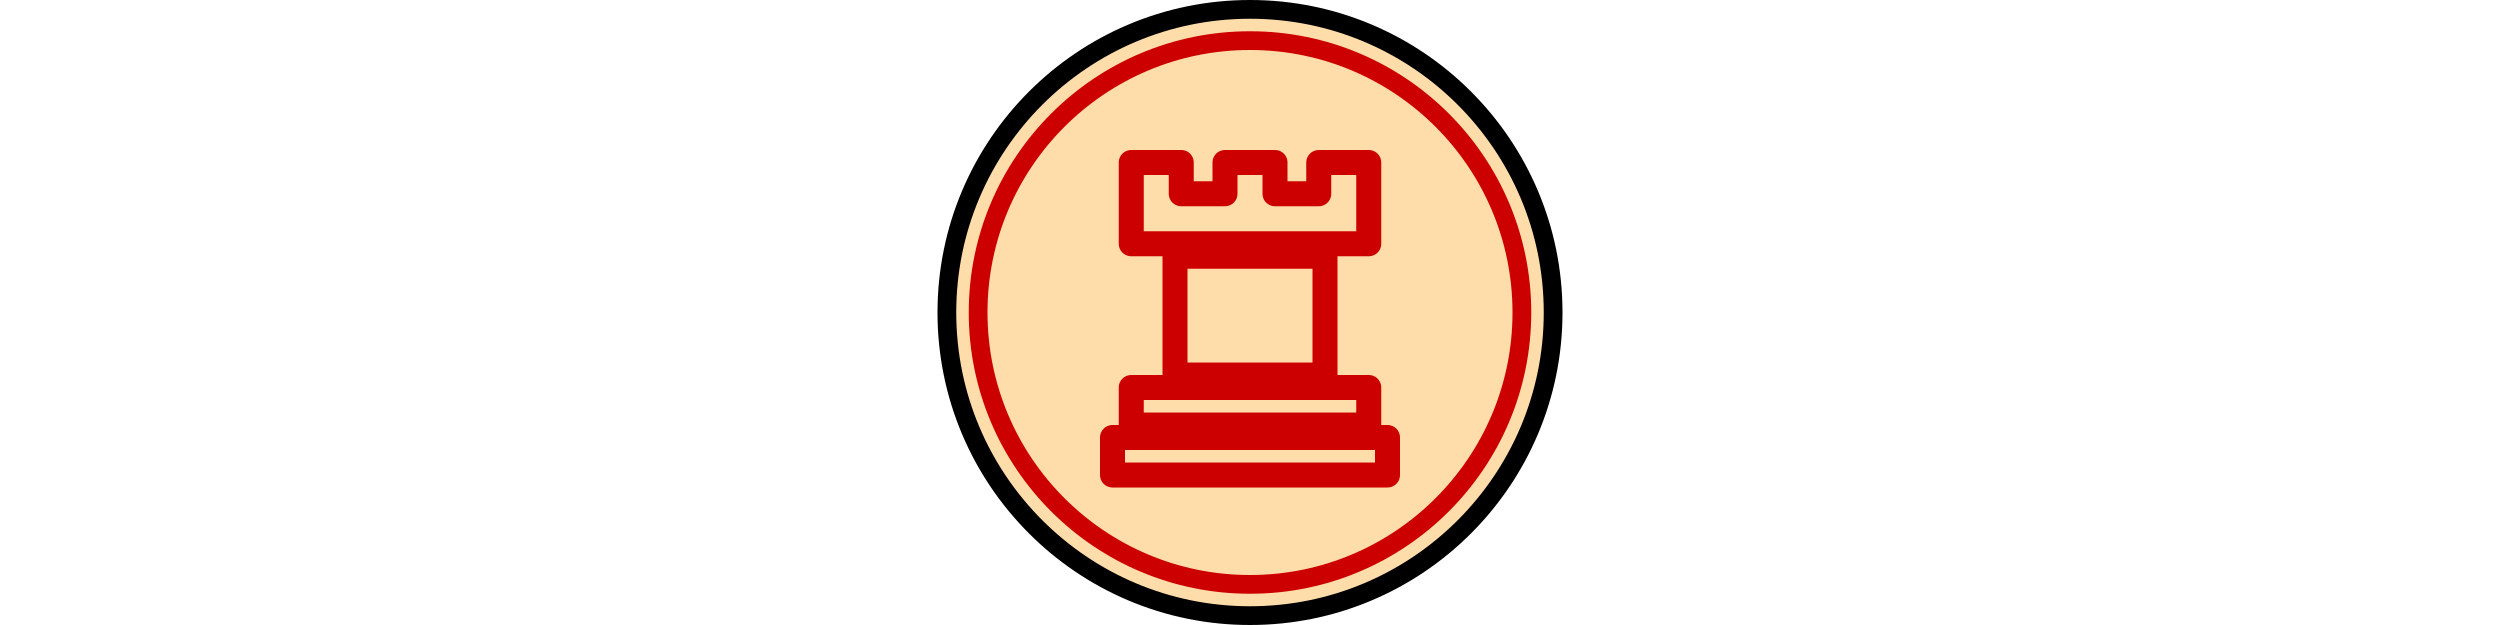
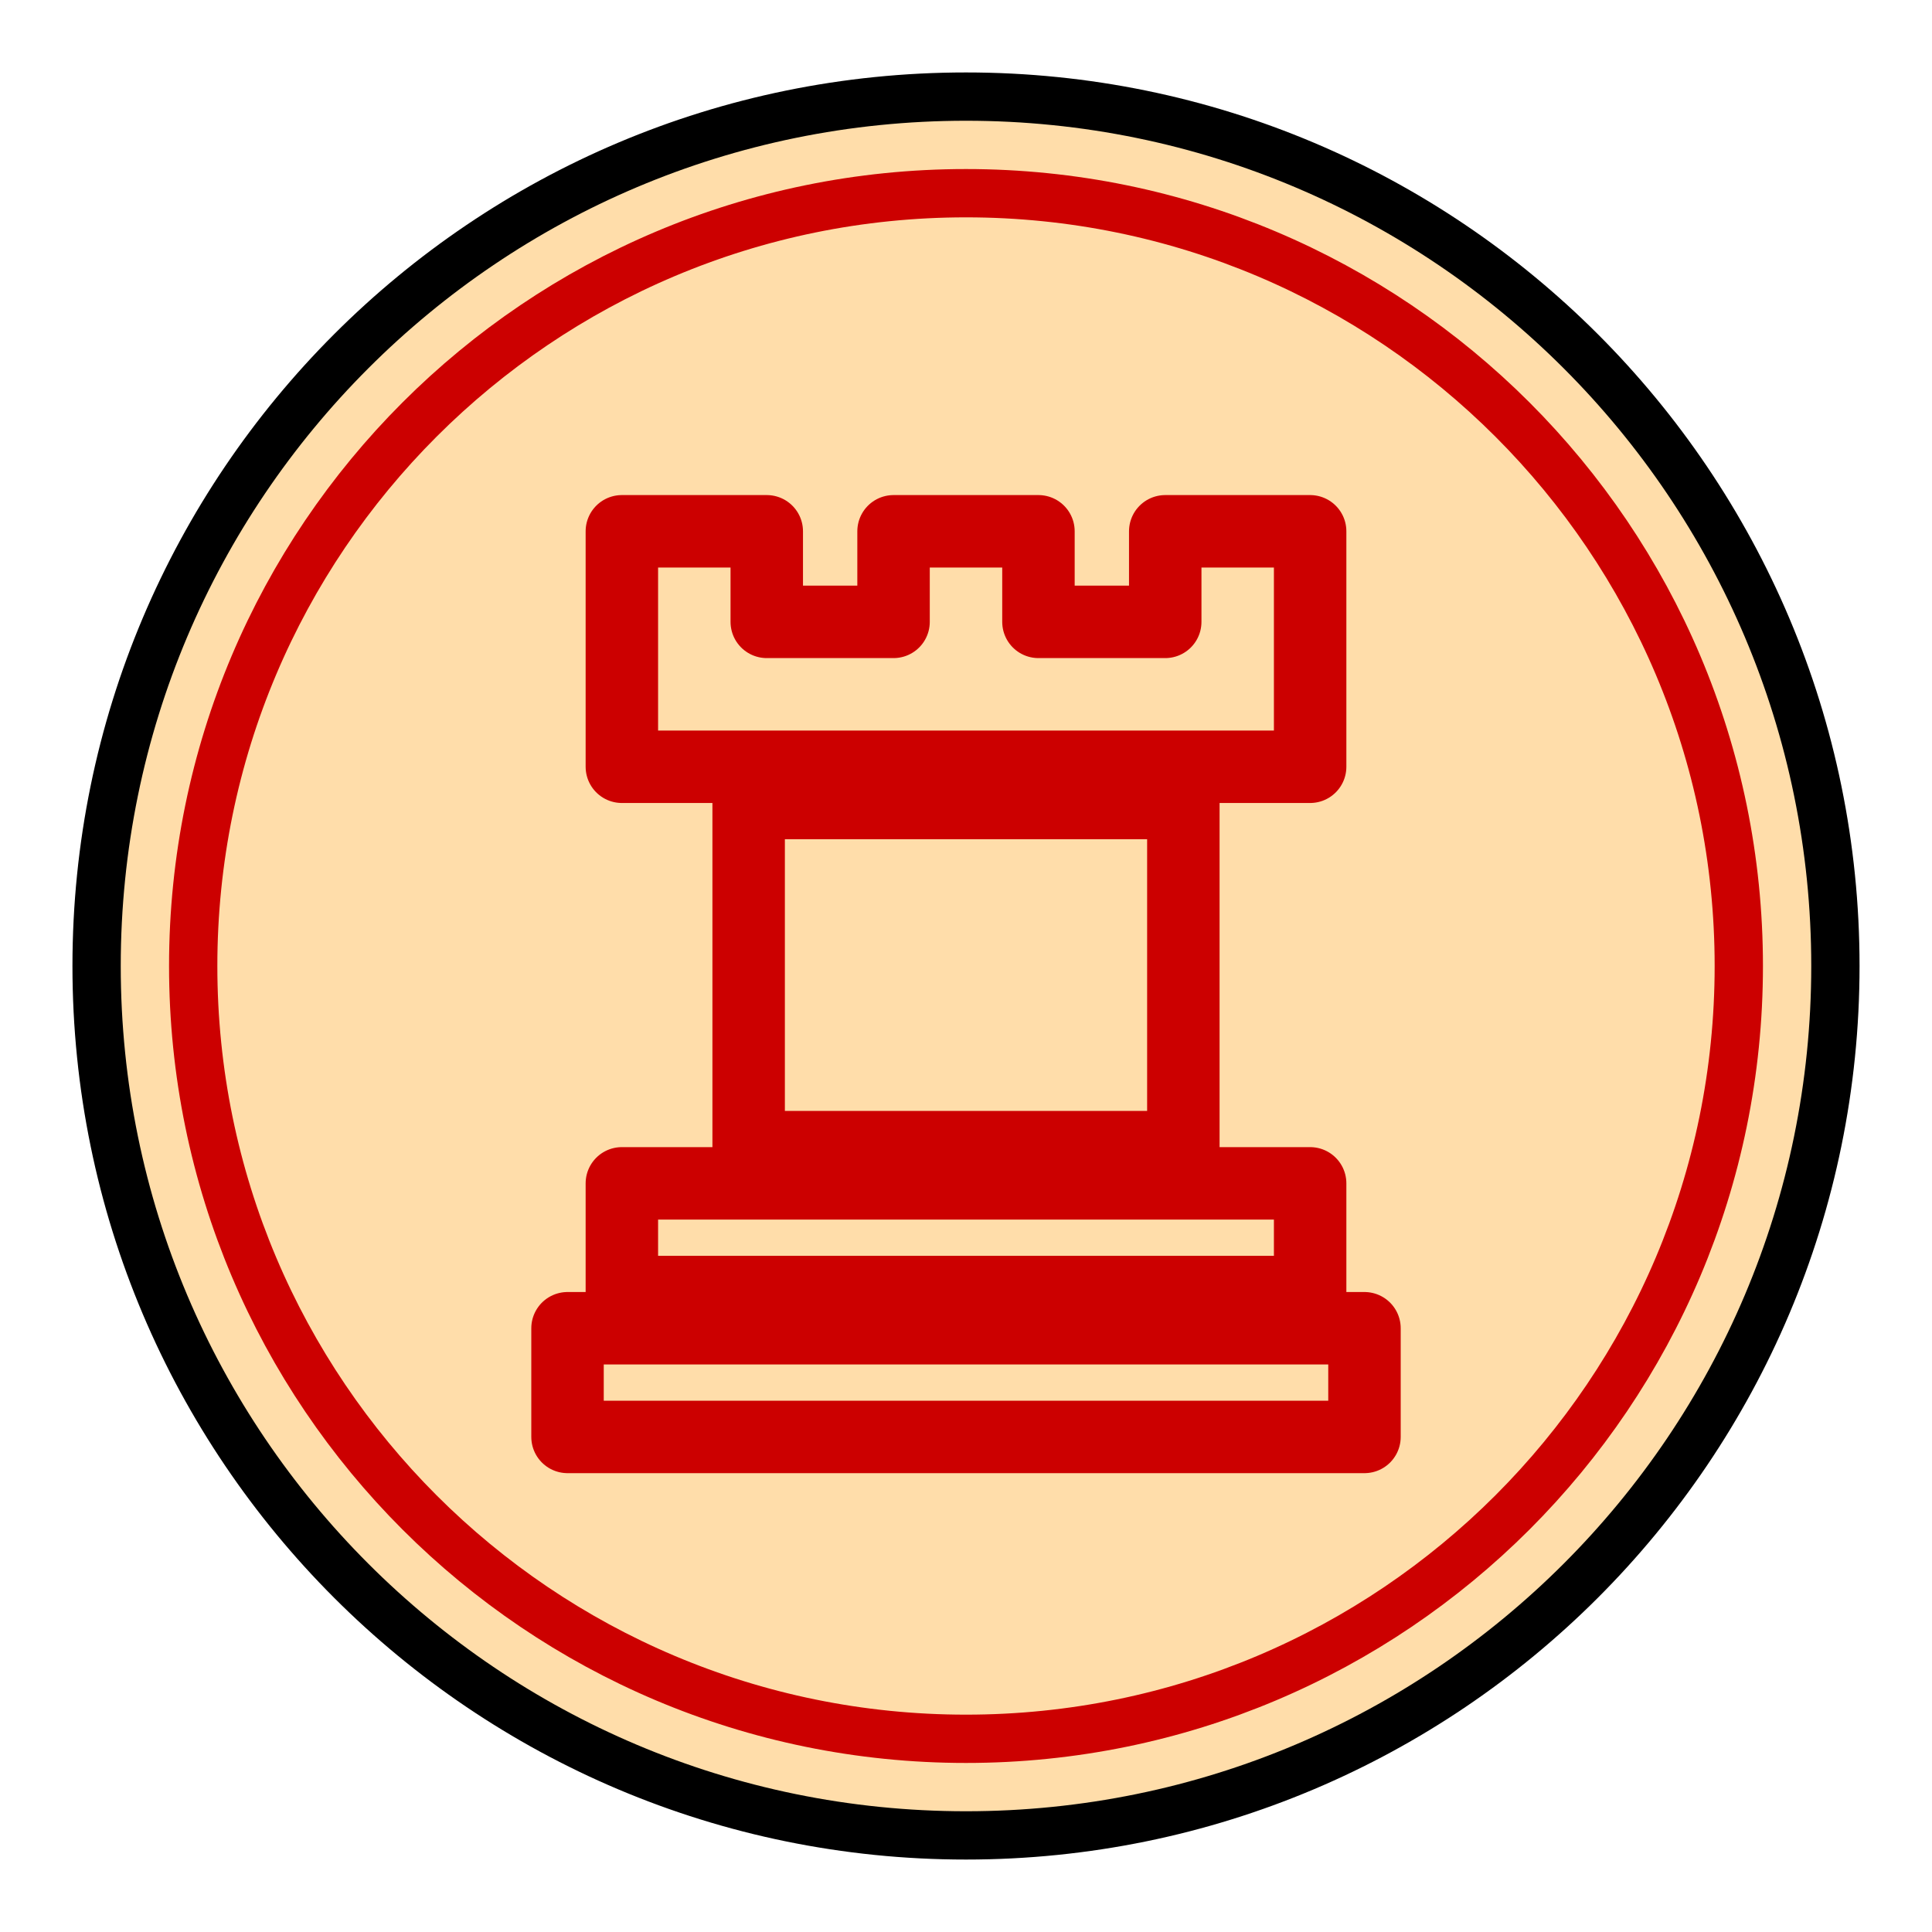
- <svg xmlns="http://www.w3.org/2000/svg" width="400" height="100" viewBox="-200 -50 400 100">
-   <circle r="48.5" stroke-width="3" stroke="#000" fill="#fda" />
-   <circle r="43.5" stroke-width="3" stroke="#c00" fill="none" />
-   <path transform="scale(0.2)" stroke-linecap="round" stroke-linejoin="round" stroke-width="20" stroke="#c00" fill="none" d="M20,-120 20,-95 55,-95 55,-120 95,-120 95,-55 -95,-55 -95,-120 -55,-120 -55,-95 -20,-95 -20,-120zM60,-45 60,50 -60,50 -60,-45zM95,60 95,90 -95,90 -95,60zM110,100 110,130 -110,130 -110,100z" />
+ <svg xmlns="http://www.w3.org/2000/svg" width="100" height="100" viewBox="-200 -50 400 100">
+   <circle r="180" stroke-width="10" stroke="#000" fill="#fda" />
+   <circle r="160" stroke-width="10" stroke="#c00" fill="none" />
+   <path transform="scale(0.75)" stroke-linecap="round" stroke-linejoin="round" stroke-width="20" stroke="#c00" fill="none" d="M20,-120 20,-95 55,-95 55,-120 95,-120 95,-55 -95,-55 -95,-120 -55,-120 -55,-95 -20,-95 -20,-120zM60,-45 60,50 -60,50 -60,-45zM95,60 95,90 -95,90 -95,60zM110,100 110,130 -110,130 -110,100z" />
</svg>
